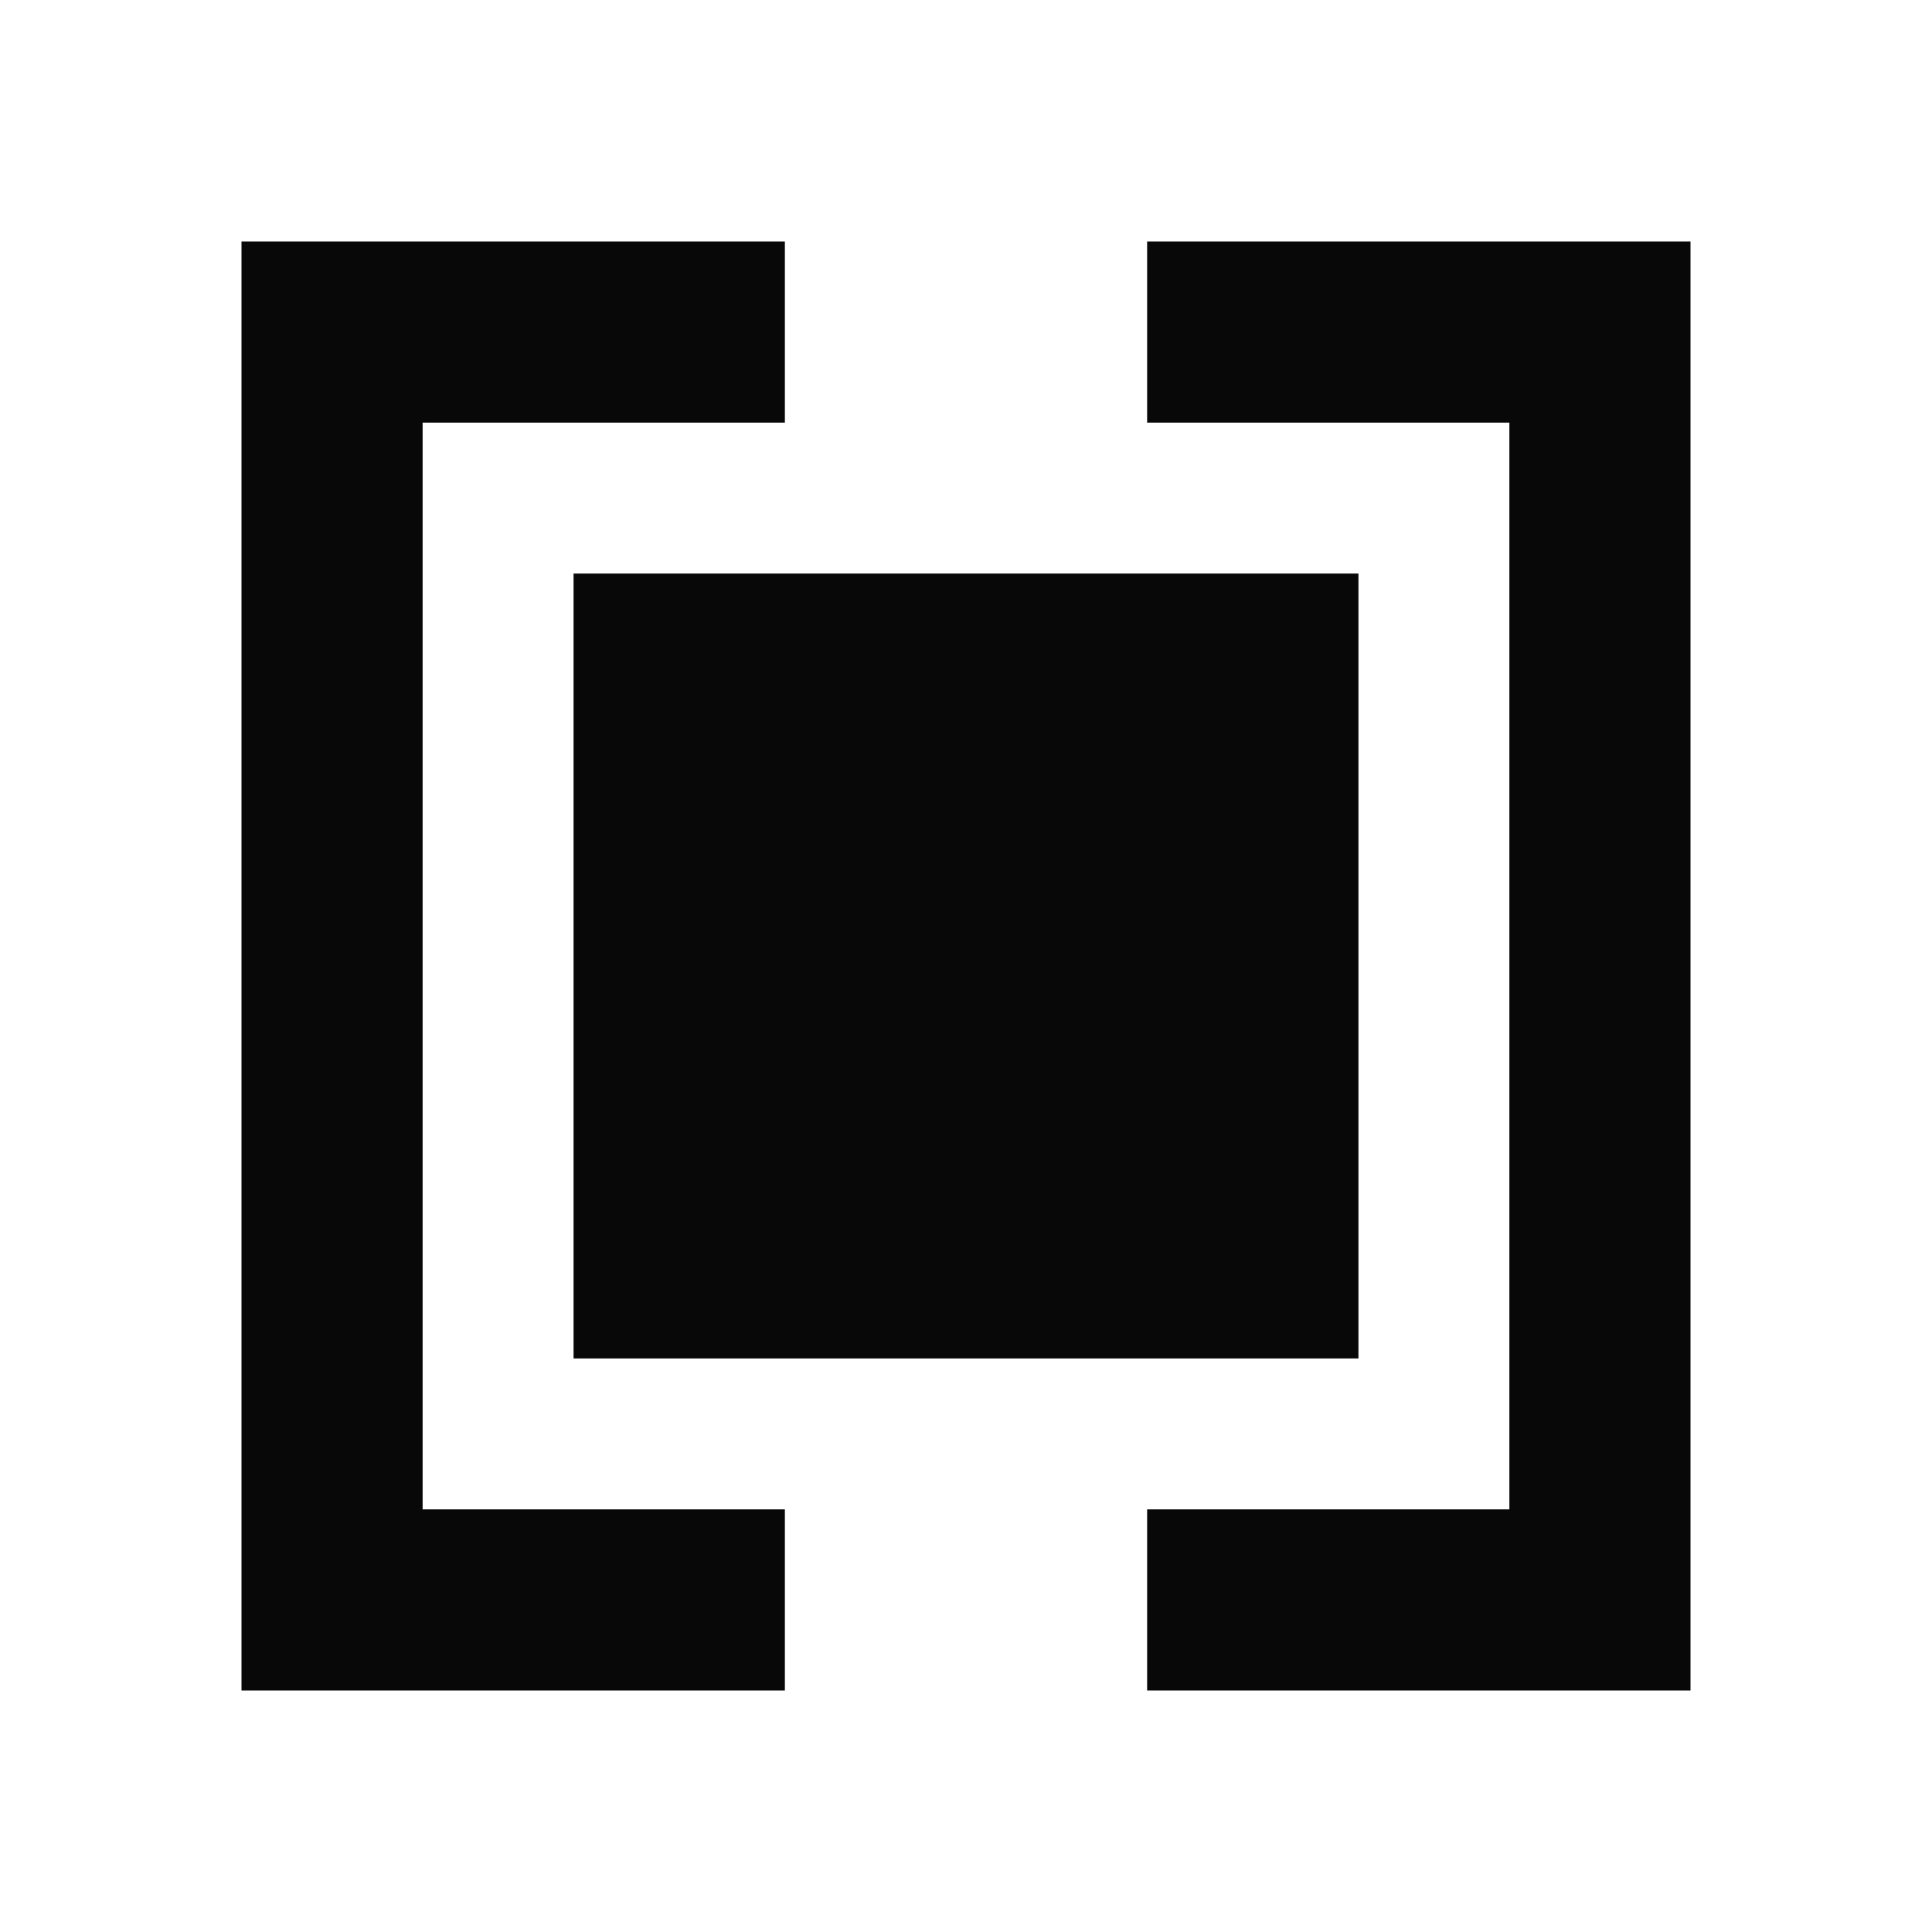
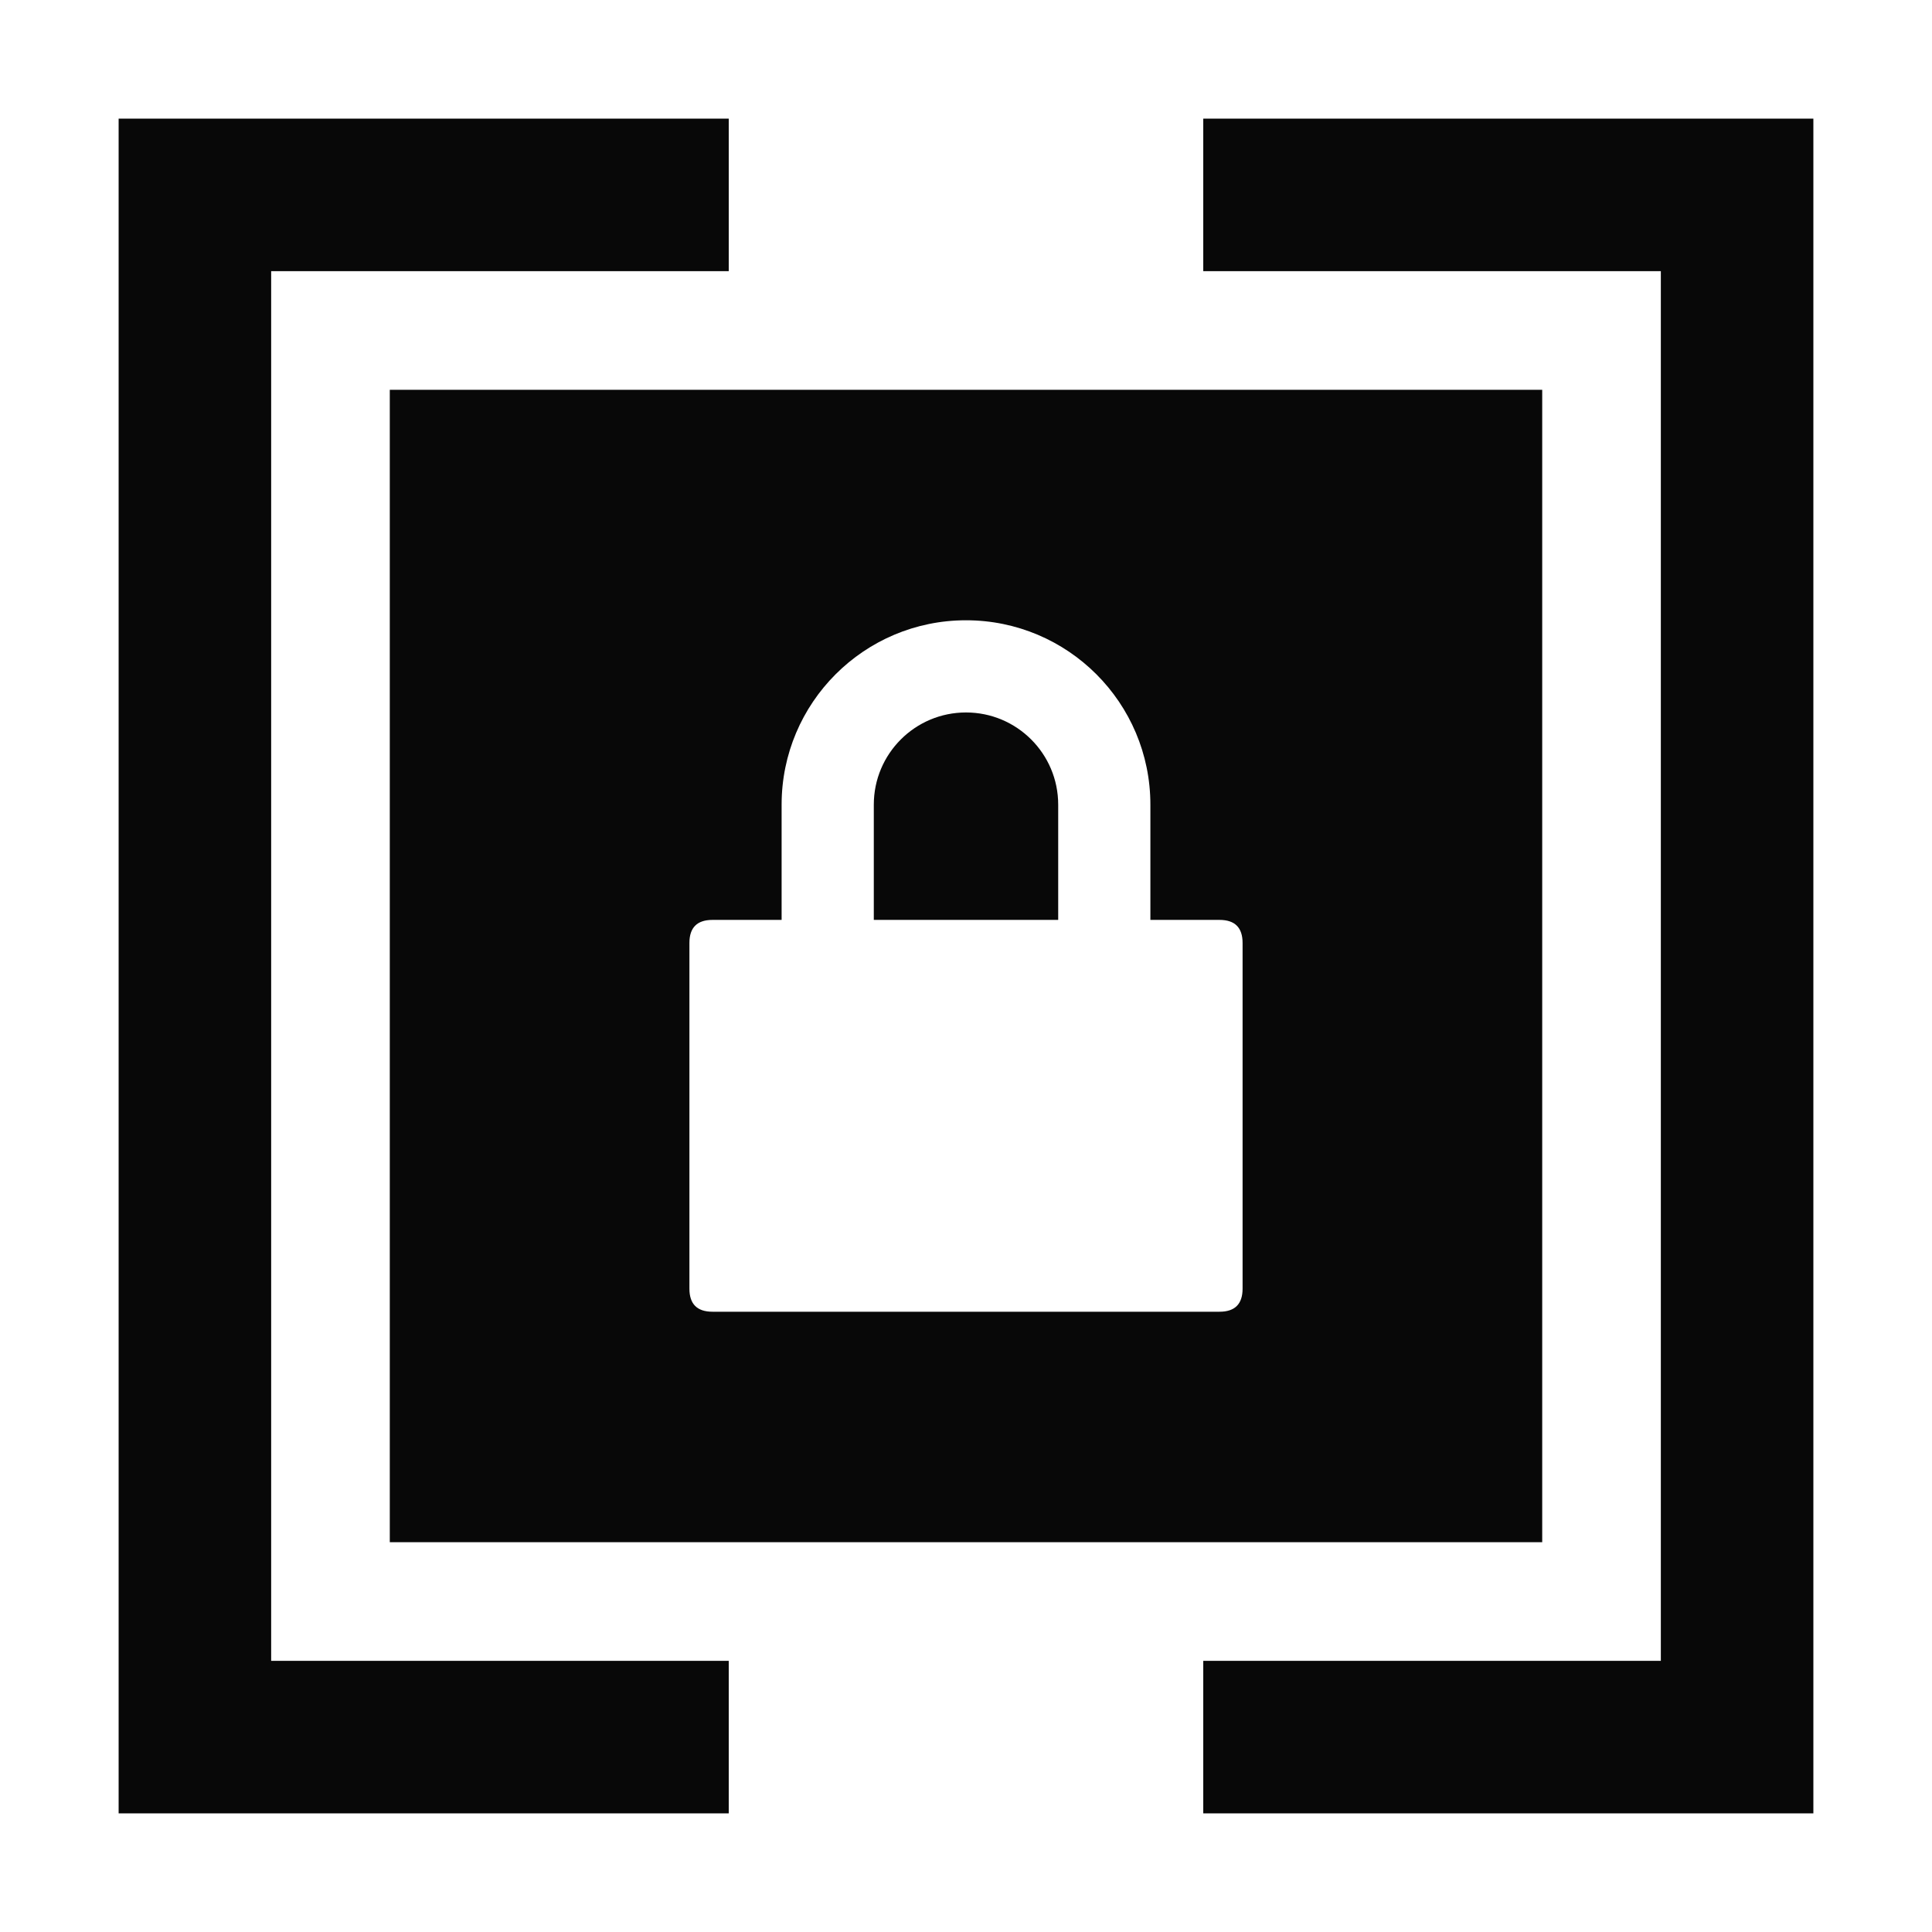
- <svg xmlns="http://www.w3.org/2000/svg" width="512" height="512" viewBox="0 0 512 512" role="img" aria-labelledby="title desc">
+ <svg xmlns="http://www.w3.org/2000/svg" width="512" height="512" viewBox="37.12 37.12 437.76 437.76" role="img" aria-labelledby="title desc">
  <style>
    @media (forced-colors: active) {
      path { fill: CanvasText; }
    }
  </style>
-   <path d="M64 64 H208 V112 H112 V400 H208 V448 H64 Z" fill="#080808" />
-   <path d="M448 64 H304 V112 H400 V400 H304 V448 H448 Z" fill="#080808" />
-   <path d="M152 152 H360 V360 H152 Z" fill="#080808" />
+   <path d="M64 64 H202.24 V98.56 H98.56 V413.44 H202.24 V448 H64 Z" fill="#080808" fill-rule="evenodd" />
+   <path d="M448 64 H309.76 V98.56 H413.44 V413.44 H309.76 V448 H448 Z" fill="#080808" fill-rule="evenodd" />
+   <path d="M125.44 125.44 H386.56 V386.56 H125.44 Z M193.331 250.778 Q193.331 245.555 198.554 245.555 H214.221 V219.443 A41.779 41.779 0 0 1 297.779 219.443 V245.555 H313.446 Q318.669 245.555 318.669 250.778 V329.114 Q318.669 334.336 313.446 334.336 H198.554 Q193.331 334.336 193.331 329.114 Z M235.11 245.555 H276.89 V219.443 A20.89 20.89 0 0 0 235.11 219.443 Z" fill="#080808" fill-rule="evenodd" />
</svg>
